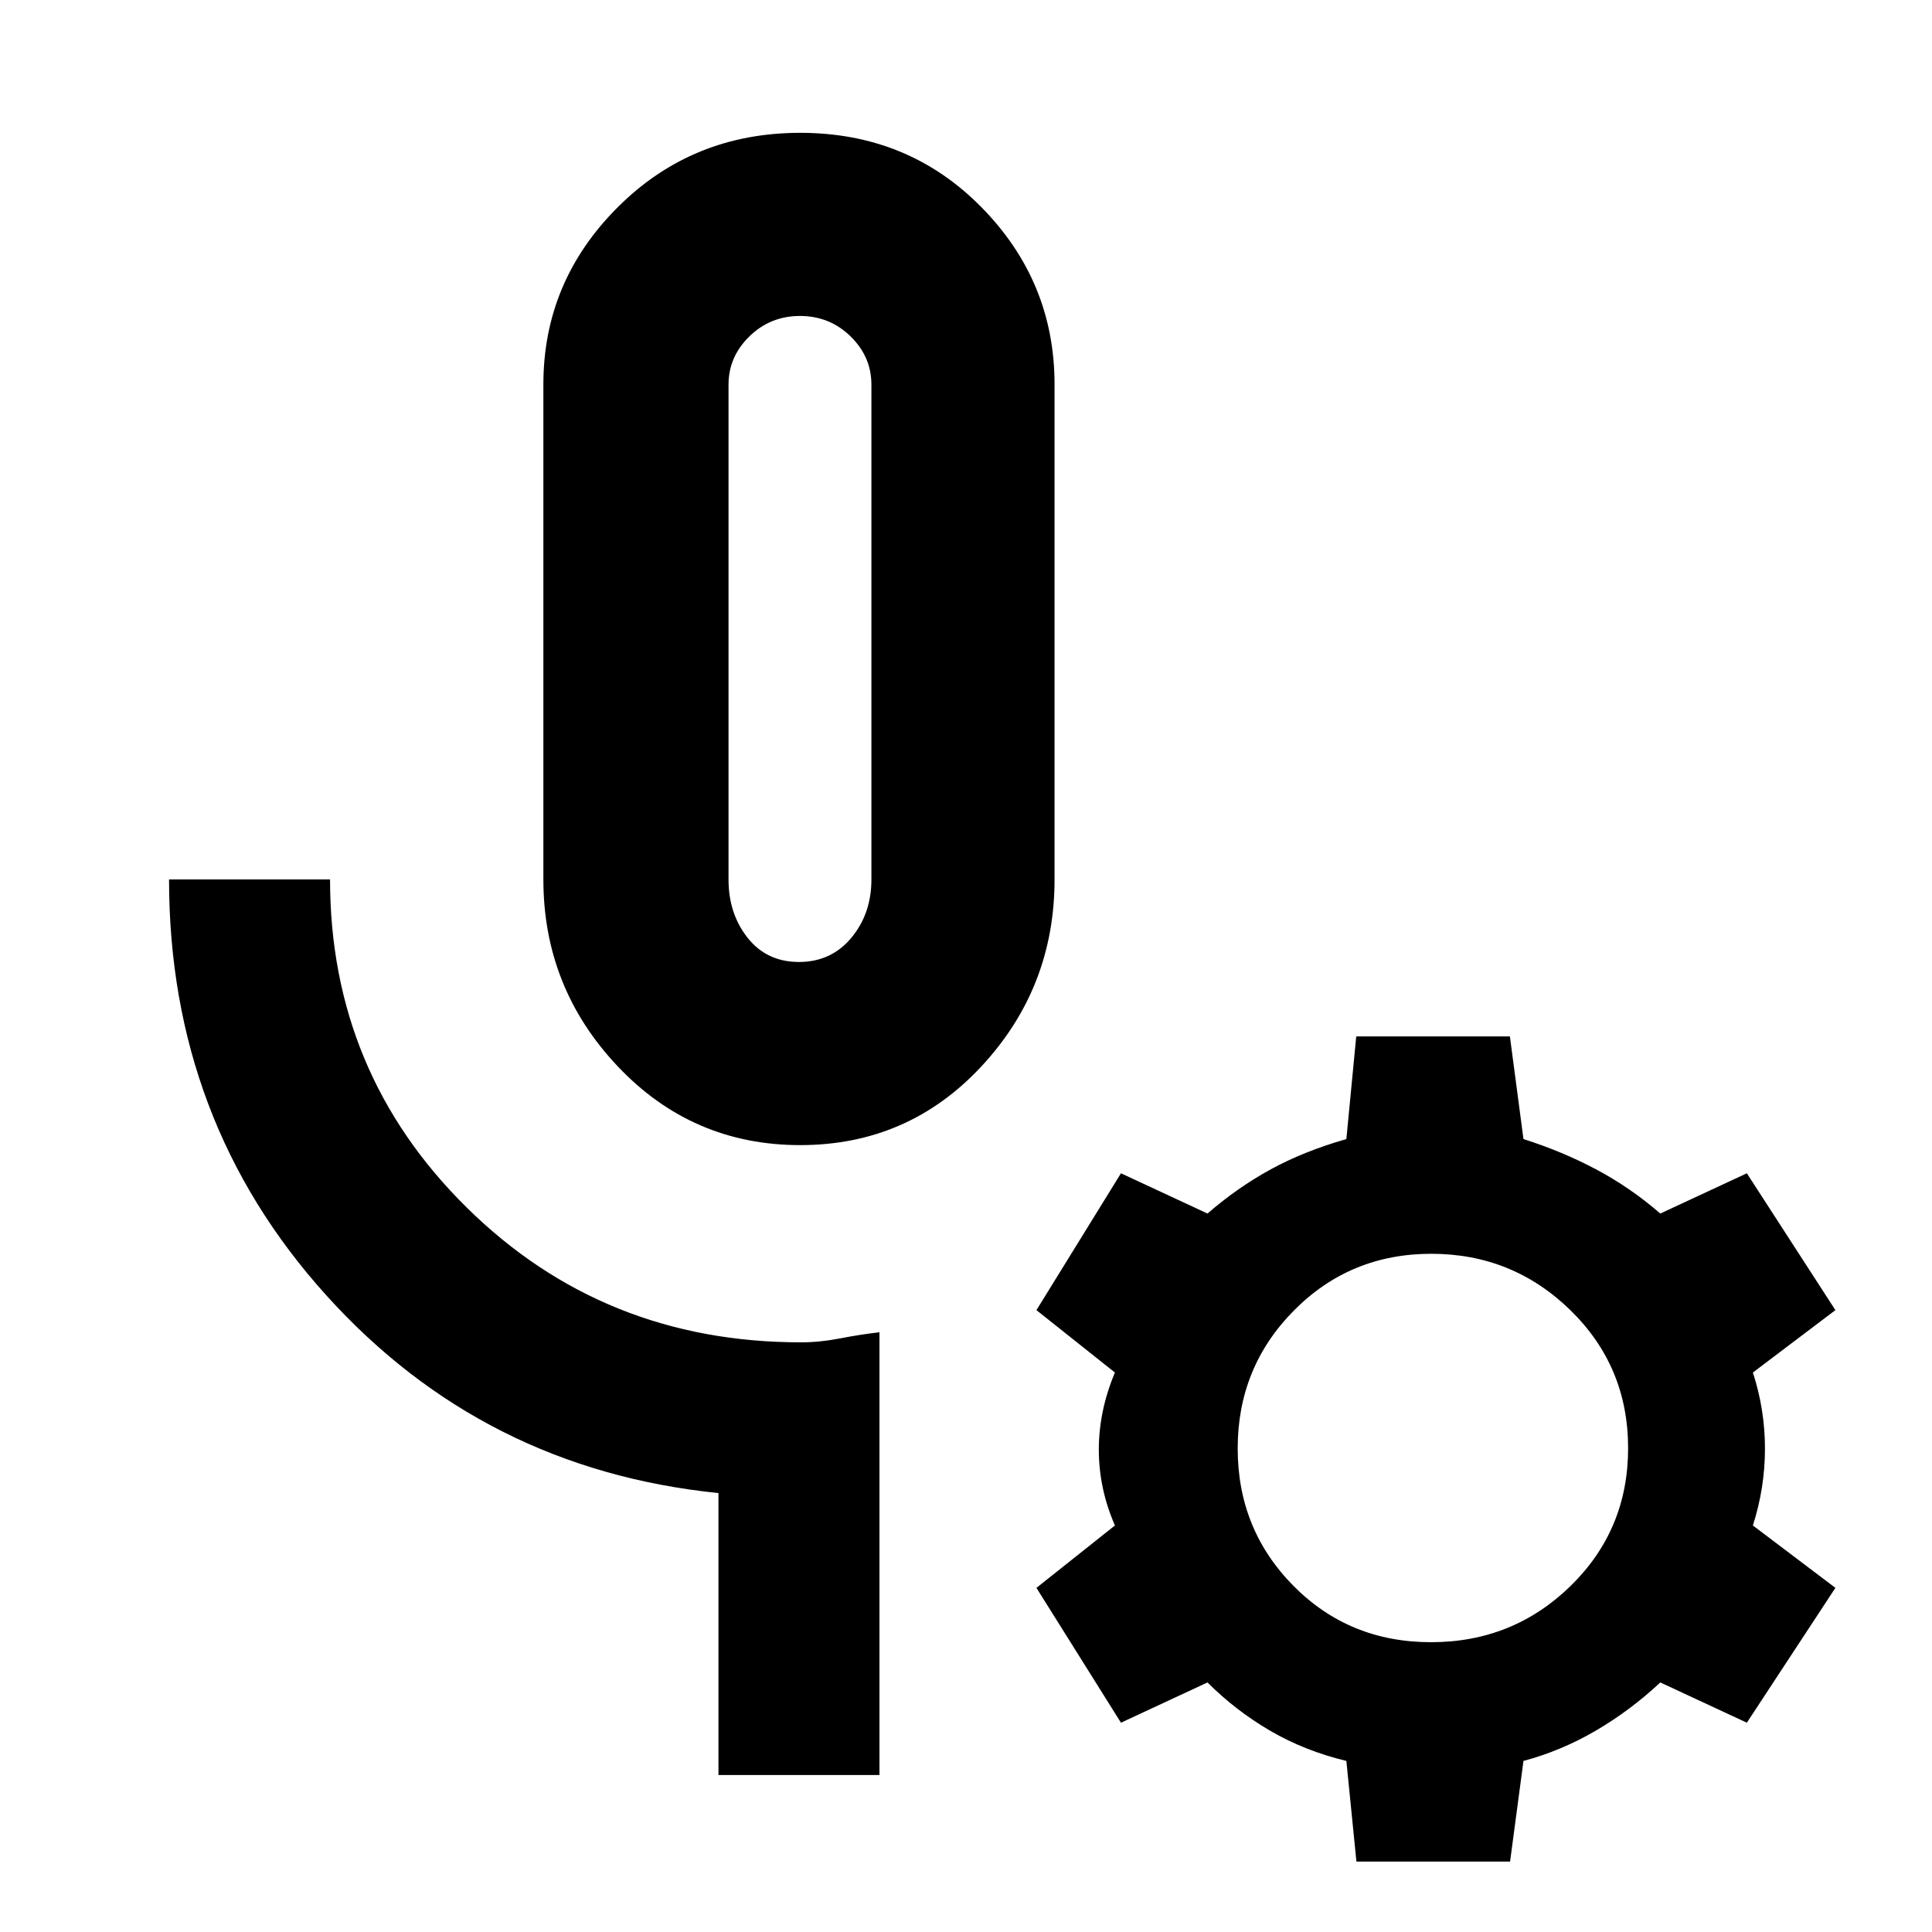
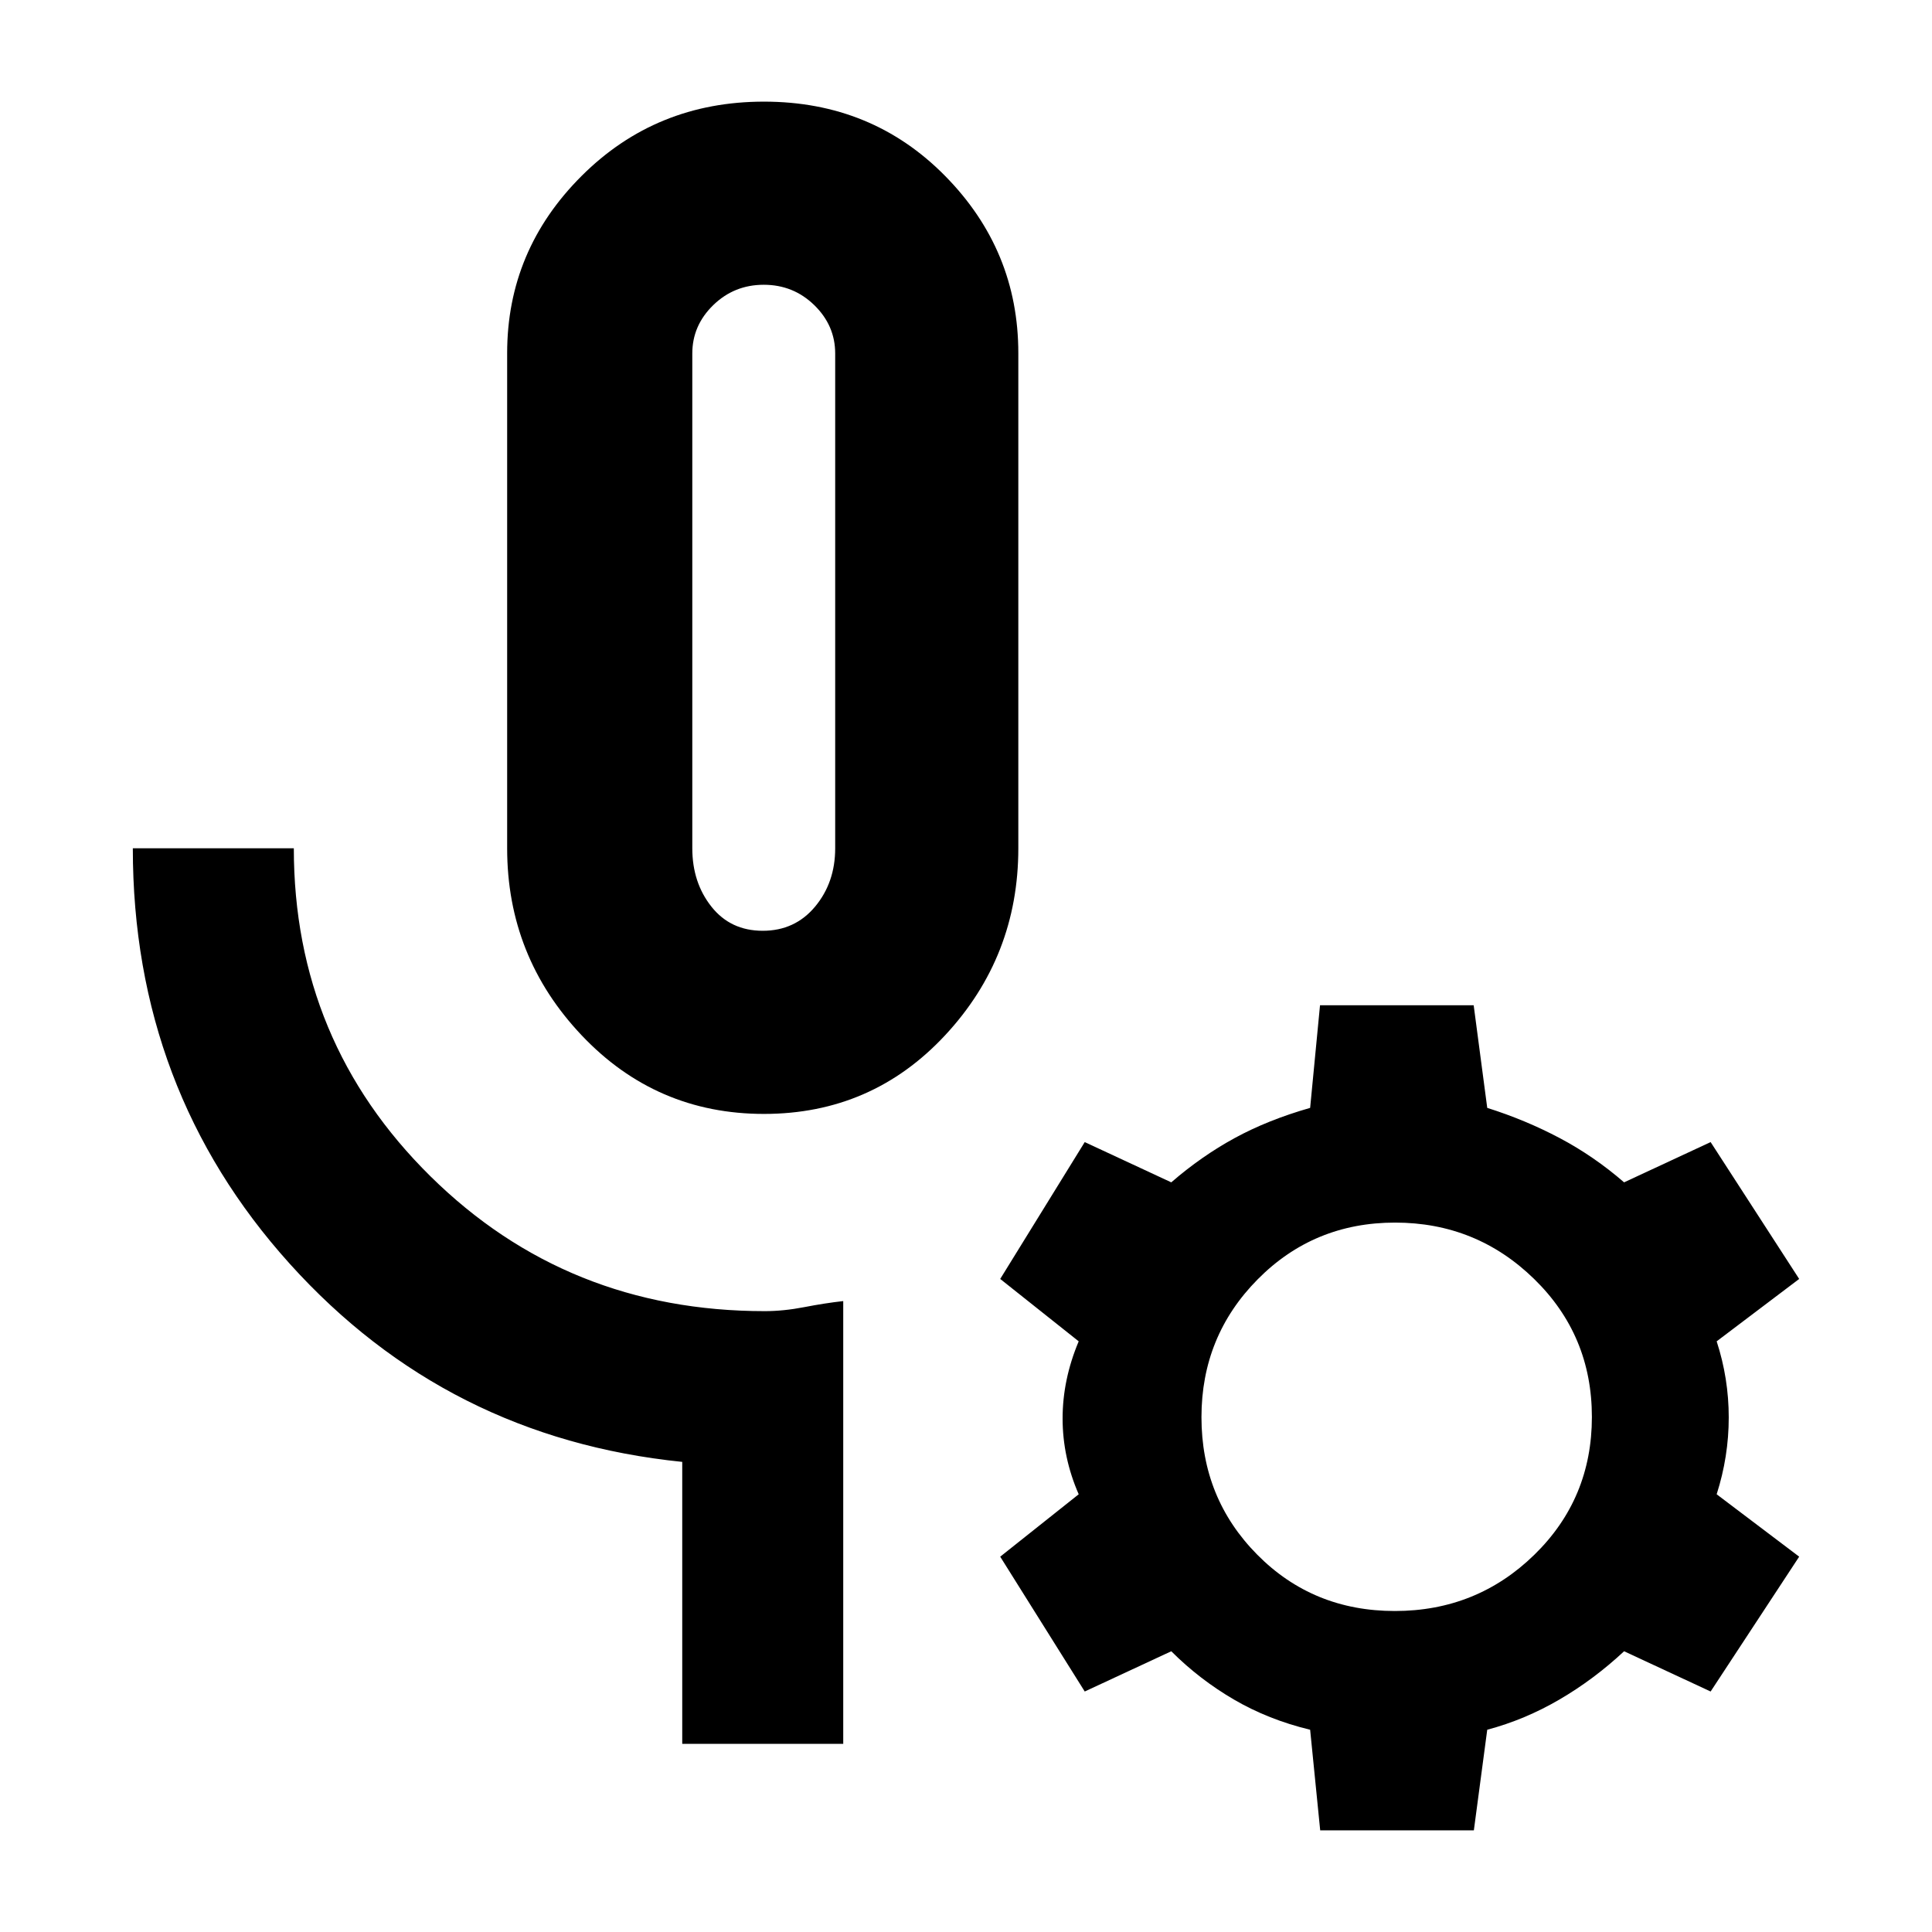
- <svg xmlns="http://www.w3.org/2000/svg" height="48px" viewBox="0 -960 960 960" width="48px" fill="#000000">
-   <path d="M307-430.08q-37-39.09-37-92.92v-246q0-51.17 37-88.08Q344-894 397.62-894q53.62 0 90 36.92Q524-820.17 524-769v246q0 53.83-36.38 92.92-36.38 39.08-90 39.08T307-430.08Zm116-63.91q10-11.99 10-29.01v-245.87q0-13.88-10.39-24.01-10.4-10.12-25.1-10.12-14.7 0-25.11 10.12-10.4 10.13-10.4 24.01V-523q0 17.02 9.5 29.01Q381-482 397-482t26-11.99ZM437-78h-80v-140.1Q240-230 162-316.51 84-403.02 84-523h80q0 96 67.9 163T398-293q9.37 0 19.68-2 10.32-2 19.32-3v220Zm-39-566ZM674-35l-5-50q-20.73-5-37.86-15Q614-110 600-124l-43 20-42-67 39-31q-8-18.33-8-37.67 0-19.33 8-38.33l-39-31 42-68 43 20q15-13 31.5-22t37.5-15l4.91-51h76.35l6.74 51q19 6 36 15t32 22l43-20 44 68-41 31q6 18.42 6 37.83 0 19.42-6 38.17l41 31-44 67-43-20q-15 14-32.14 24Q775.73-90 757-85l-6.65 50H674Zm106.38-136.92Q809-199.84 809-240.42T780.29-309q-28.71-28-69.09-28-40.37 0-68.28 28.21Q615-280.58 615-240.29T642.71-172q27.71 28 68.38 28 40.66 0 69.29-27.92Z" />
+ <svg xmlns="http://www.w3.org/2000/svg" width="100%" height="100%" viewBox="0 0 48 48" version="1.1" xml:space="preserve" style="fill-rule:evenodd;clip-rule:evenodd;stroke-linejoin:round;stroke-miterlimit:2;">
+   <g transform="matrix(0.05,0,0,0.05,-0.9,47.225)">
+     <path d="M307,-430.08C282.333,-456.14 270,-487.113 270,-523L270,-769C270,-803.113 282.333,-832.473 307,-857.08C331.667,-881.693 361.873,-894 397.62,-894C433.367,-894 463.367,-881.693 487.62,-857.08C511.873,-832.473 524,-803.113 524,-769L524,-523C524,-487.113 511.873,-456.14 487.62,-430.08C463.367,-404.027 433.367,-391 397.62,-391C361.873,-391 331.667,-404.027 307,-430.08ZM423,-493.99C429.667,-501.983 433,-511.653 433,-523L433,-768.87C433,-778.123 429.537,-786.127 422.61,-792.88C415.677,-799.627 407.31,-803 397.51,-803C387.71,-803 379.34,-799.627 372.4,-792.88C365.467,-786.127 362,-778.123 362,-768.87L362,-523C362,-511.653 365.167,-501.983 371.5,-493.99C377.833,-485.997 386.333,-482 397,-482C407.667,-482 416.333,-485.997 423,-493.99ZM437,-78L357,-78L357,-218.1C279,-226.033 214,-258.837 162,-316.51C110,-374.183 84,-443.013 84,-523L164,-523C164,-459 186.633,-404.667 231.9,-360C277.167,-315.333 332.533,-293 398,-293C404.247,-293 410.807,-293.667 417.68,-295C424.56,-296.333 431,-297.333 437,-298L437,-78ZM674,-35L669,-85C655.18,-88.333 642.56,-93.333 631.14,-100C619.713,-106.667 609.333,-114.667 600,-124L557,-104L515,-171L554,-202C548.667,-214.22 546,-226.777 546,-239.67C546,-252.557 548.667,-265.333 554,-278L515,-309L557,-377L600,-357C610,-365.667 620.5,-373 631.5,-379C642.5,-385 655,-390 669,-394L673.91,-445L750.26,-445L757,-394C769.667,-390 781.667,-385 793,-379C804.333,-373 815,-365.667 825,-357L868,-377L912,-309L871,-278C875,-265.72 877,-253.11 877,-240.17C877,-227.223 875,-214.5 871,-202L912,-171L868,-104L825,-124C815,-114.667 804.287,-106.667 792.86,-100C781.44,-93.333 769.487,-88.333 757,-85L750.35,-35L674,-35ZM780.38,-171.92C799.46,-190.533 809,-213.367 809,-240.42C809,-267.473 799.43,-290.333 780.29,-309C761.15,-327.667 738.12,-337 711.2,-337C684.287,-337 661.527,-327.597 642.92,-308.79C624.307,-289.983 615,-267.15 615,-240.29C615,-213.43 624.237,-190.667 642.71,-172C661.183,-153.333 683.977,-144 711.09,-144C738.197,-144 761.293,-153.307 780.38,-171.92Z" style="fill-rule:nonzero;" />
+   </g>
</svg>
